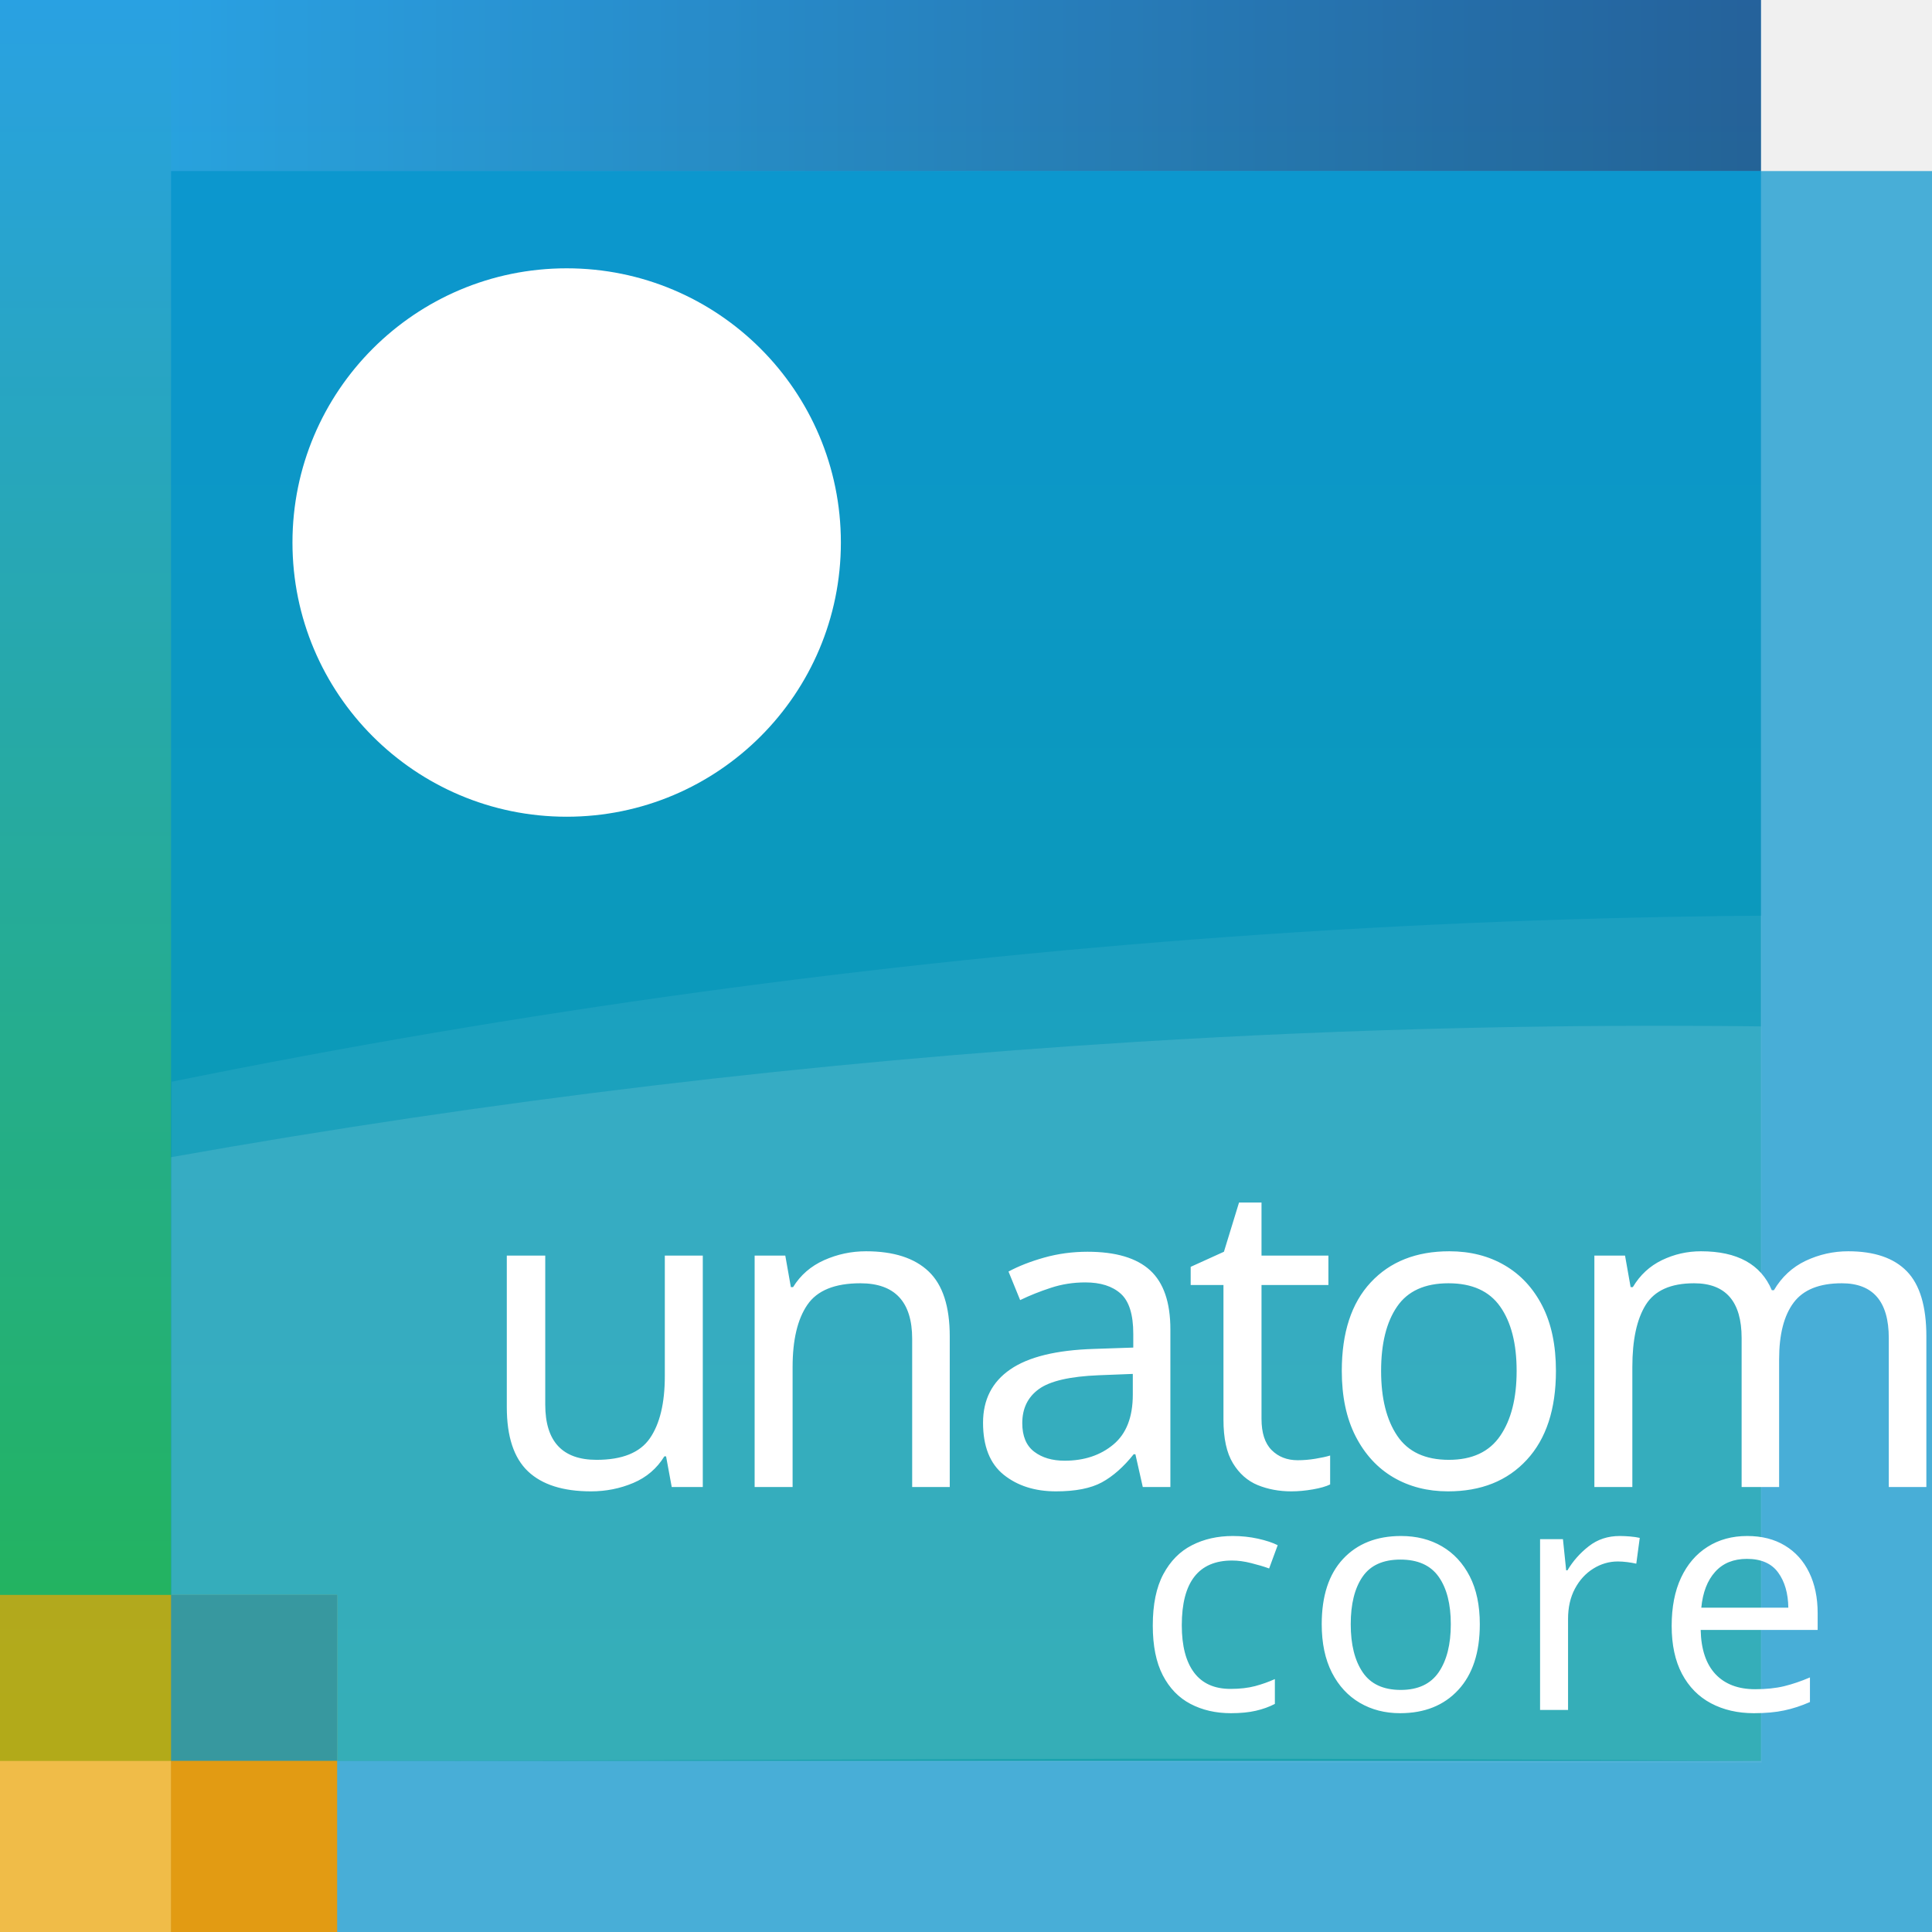
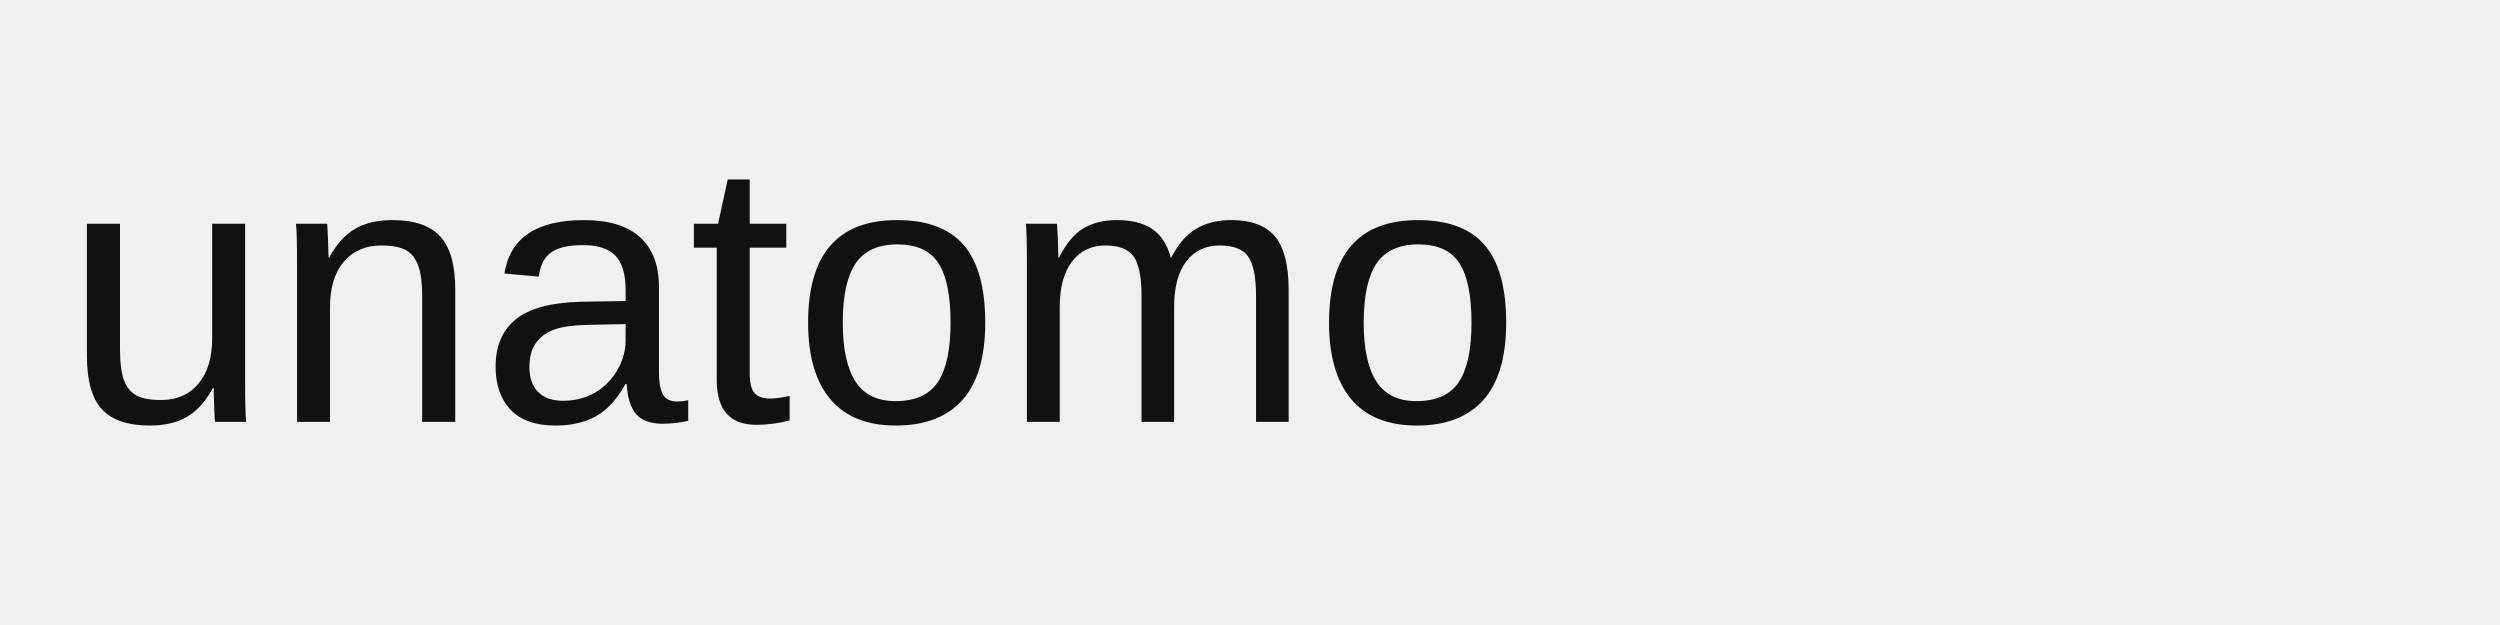
- <svg xmlns="http://www.w3.org/2000/svg" id="Layer_1" data-name="Layer 1" viewBox="0 0 384 384">
-   <defs>
-     <style>.cls-1,.cls-2,.cls-6,.cls-7,.cls-8{fill:#fff;}.cls-1{opacity:0.12;}.cls-2{opacity:0.07;}.cls-3{fill:url(#linear-gradient);}.cls-4{opacity:0.64;fill:url(#linear-gradient-2);}.cls-5{fill:#0092cc;}.cls-10,.cls-5,.cls-9{opacity:0.7;}.cls-6{font-size:85.81px;letter-spacing:-0.05em;}.cls-6,.cls-7{font-family:ISOCPEUR;}.cls-7{font-size:63.35px;letter-spacing:0.05em;}.cls-9{fill:#efa500;}.cls-10{fill:#f29500;}</style>
-     <linearGradient id="linear-gradient" x1="-158.33" y1="31.13" x2="191.67" y2="31.13" gradientTransform="translate(158.2 143.55)" gradientUnits="userSpaceOnUse">
-       <stop offset="0" stop-color="#29a1e2" />
-       <stop offset="1" stop-color="#22b553" />
-     </linearGradient>
-     <linearGradient id="linear-gradient-2" x1="34" y1="17" x2="350" y2="17" gradientUnits="userSpaceOnUse">
-       <stop offset="0" stop-color="#29a1e2" />
-       <stop offset="1" stop-color="#223e73" />
-     </linearGradient>
-   </defs>
-   <path class="cls-1" d="M34.12,230.16A1685.58,1685.58,0,0,1,226,207.24c43.61-2.69,85.09-3.55,124.16-3.08v146c-146-1-162,0-316,0Z" transform="translate(0.13 0.33)" />
-   <path class="cls-2" d="M34.12,215.16a1652.36,1652.36,0,0,1,210.22-28.8c36.76-2.64,72.07-3.94,105.78-4.2v166c-146-1-162,2-316,2Z" transform="translate(0.13 0.33)" />
-   <rect class="cls-3" x="-0.13" y="-0.33" width="350" height="350" transform="translate(349.67 0.13) rotate(90)" />
-   <rect class="cls-4" x="34" width="316" height="34" />
-   <rect class="cls-5" x="34" y="34" width="350" height="350" />
-   <text class="cls-6" transform="translate(93.95 295.56)">unatomo</text>
-   <text class="cls-7" transform="translate(225.64 339.87)">core</text>
-   <circle class="cls-8" cx="112.5" cy="109.5" r="43.5" />
-   <path class="cls-1" d="M33.87,229.67a1686,1686,0,0,1,191.85-22.92c43.61-2.69,85.09-3.55,124.15-3.08v146c-146-1-162,0-316,0Z" transform="translate(0.13 0.33)" />
-   <path class="cls-2" d="M34,214.67a1652.36,1652.36,0,0,1,210.22-28.8c36.76-2.64,72.08-3.94,105.78-4.2V350c-144,0-162-.33-316-.33Z" transform="translate(0.13 0.33)" />
-   <rect class="cls-9" y="317" width="67" height="67" />
-   <rect class="cls-5" x="33.87" y="316.67" width="33" height="33" transform="translate(100.87 666.67) rotate(180)" />
-   <rect class="cls-10" x="33.87" y="349.67" width="33" height="34" transform="translate(100.87 733.67) rotate(180)" />
-   <circle class="cls-8" cx="112.63" cy="107.83" r="54.5" />
+ <svg xmlns="http://www.w3.org/2000/svg" viewBox="0 0 320 80" role="img" aria-label="unatomo">
+   <rect width="320" height="80" fill="none" />
+   <text x="8" y="54" font-size="48" font-family="Arial, Helvetica, sans-serif" fill="#111111">unatomo</text>
</svg>
